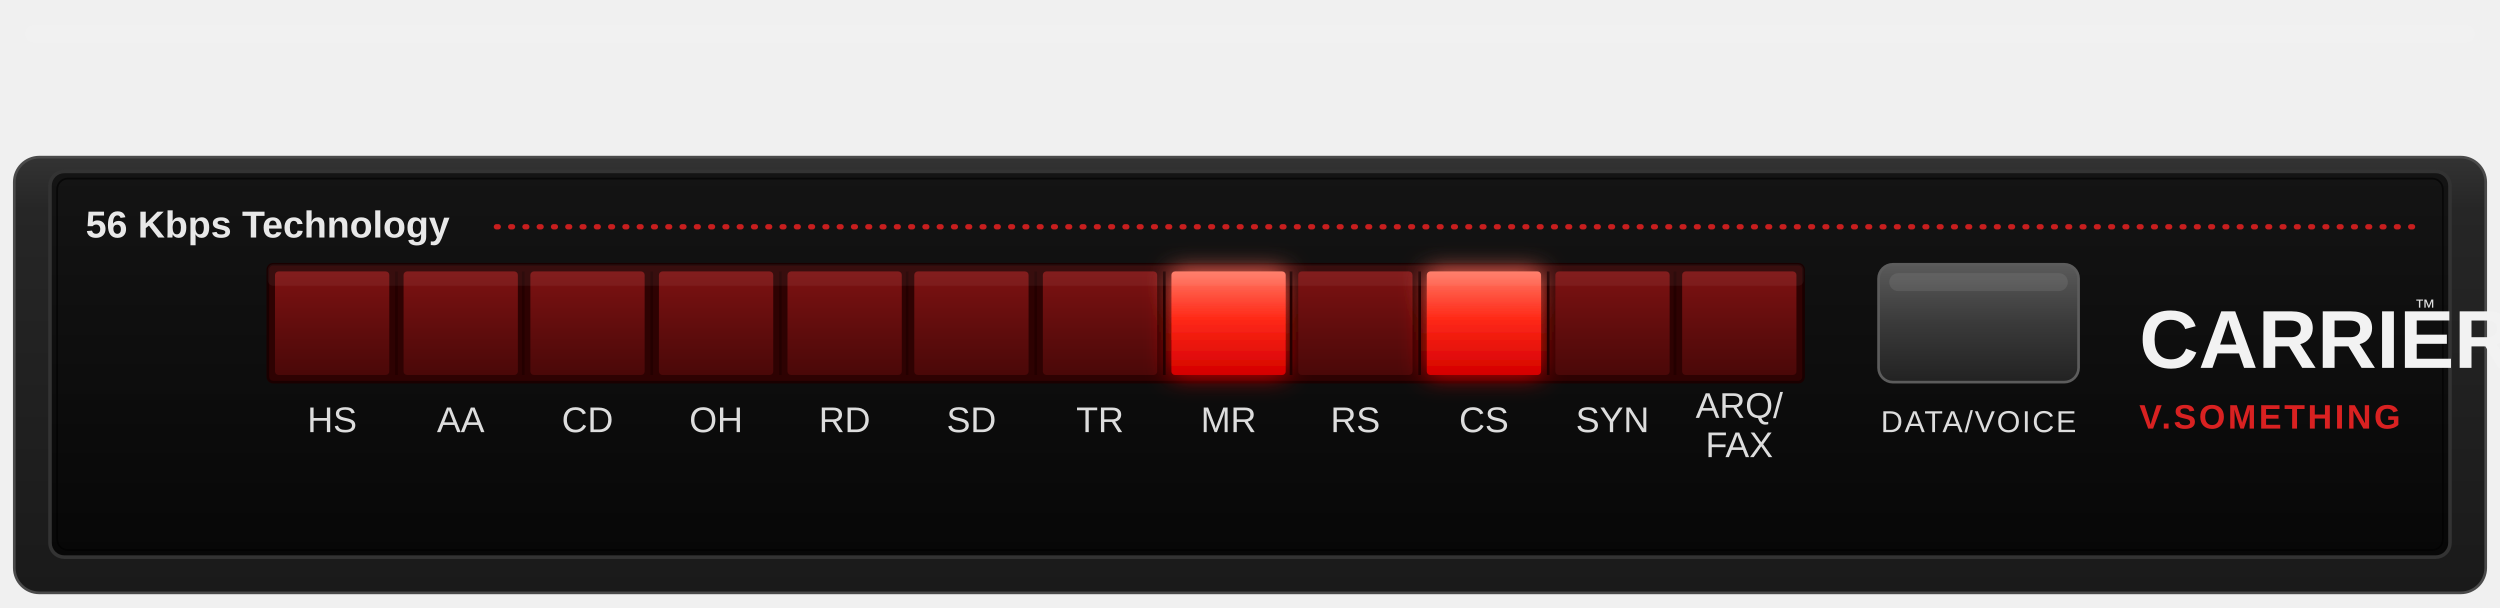
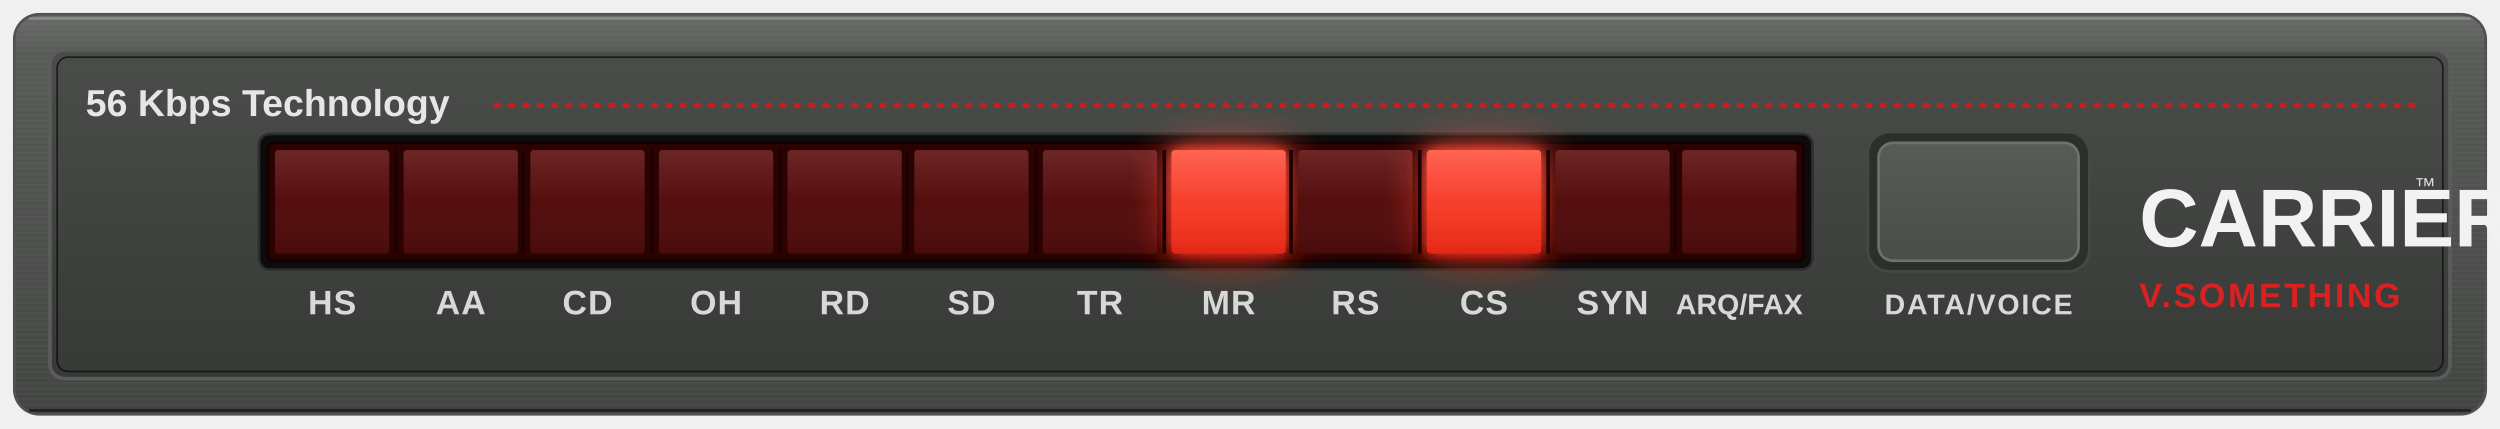
- <svg xmlns="http://www.w3.org/2000/svg" viewBox="0 0 1400 340" width="1400" height="340" role="img" aria-labelledby="title desc">
+ <svg xmlns="http://www.w3.org/2000/svg" viewBox="0 68 1400 240" width="1400" height="240" role="img" aria-labelledby="title desc">
  <defs>
    <linearGradient id="caseGrad" x1="0" y1="0" x2="0" y2="1">
-       <stop offset="0" stop-color="#333333" />
-       <stop offset="0.12" stop-color="#262626" />
-       <stop offset="1" stop-color="#1a1a1a" />
+       <stop offset="0" stop-color="#686b68" />
+       <stop offset="0.1" stop-color="#585b58" />
+       <stop offset="1" stop-color="#434543" />
    </linearGradient>
-     <linearGradient id="badgeGrad" x1="0" y1="0" x2="0" y2="1">
-       <stop offset="0" stop-color="#e8e8e8" />
-       <stop offset="0.5" stop-color="#c2c2c2" />
-       <stop offset="1" stop-color="#9a9a9a" />
+     <pattern id="brushed" width="6" height="3" patternUnits="userSpaceOnUse">
+       <rect width="6" height="1" fill="#ffffff" opacity="0.035" />
+     </pattern>
+     <linearGradient id="panelGrad" x1="0" y1="0" x2="0" y2="1">
+       <stop offset="0" stop-color="#4a4d4a" />
+       <stop offset="1" stop-color="#363936" />
    </linearGradient>
-     <linearGradient id="panelGrad" x1="0" y1="0" x2="0" y2="1">
-       <stop offset="0" stop-color="#141414" />
-       <stop offset="1" stop-color="#070707" />
-     </linearGradient>
+     <radialGradient id="screwGrad" cx="0.35" cy="0.3" r="0.8">
+       <stop offset="0" stop-color="#9a9a9a" />
+       <stop offset="0.55" stop-color="#4a4a4a" />
+       <stop offset="1" stop-color="#1c1c1c" />
+     </radialGradient>
    <linearGradient id="ledOff" x1="0" y1="0" x2="0" y2="1">
-       <stop offset="0" stop-color="#7d1212" />
-       <stop offset="1" stop-color="#4a0808" />
+       <stop offset="0" stop-color="#5e1010" />
+       <stop offset="1" stop-color="#4c0c0c" />
    </linearGradient>
    <linearGradient id="ledOn" x1="0" y1="0" x2="0" y2="1">
-       <stop offset="0" stop-color="#ff7a66" />
-       <stop offset="0.45" stop-color="#ff2a18" />
-       <stop offset="1" stop-color="#d40000" />
+       <stop offset="0" stop-color="#ff5440" />
+       <stop offset="1" stop-color="#ee2a16" />
+     </linearGradient>
+     <linearGradient id="lens" x1="0" y1="0" x2="0" y2="1">
+       <stop offset="0" stop-color="#ffffff" stop-opacity="0.09" />
+       <stop offset="0.5" stop-color="#ffffff" stop-opacity="0" />
+       <stop offset="1" stop-color="#000000" stop-opacity="0.05" />
    </linearGradient>
    <linearGradient id="btnGrad" x1="0" y1="0" x2="0" y2="1">
-       <stop offset="0" stop-color="#5a5a5a" />
-       <stop offset="0.5" stop-color="#3a3a3a" />
-       <stop offset="1" stop-color="#222222" />
+       <stop offset="0" stop-color="#585b58" />
+       <stop offset="1" stop-color="#4a4d4a" />
    </linearGradient>
-     <filter id="glow" x="-40%" y="-40%" width="180%" height="180%">
-       <feGaussianBlur stdDeviation="7" result="blur" />
+     <filter id="glow" x="-60%" y="-60%" width="220%" height="220%">
+       <feGaussianBlur in="SourceGraphic" stdDeviation="4" result="tight" />
+       <feGaussianBlur in="SourceGraphic" stdDeviation="12" result="wide" />
      <feMerge>
-         <feMergeNode in="blur" />
+         <feMergeNode in="wide" />
+         <feMergeNode in="tight" />
        <feMergeNode in="SourceGraphic" />
      </feMerge>
    </filter>
  </defs>
-   <rect x="8" y="88" width="1384" height="244" rx="14" fill="url(#caseGrad)" stroke="#4a4a4a" stroke-width="1.5" />
-   <rect x="14" y="14" width="1372" height="10" rx="5" fill="#ffffff" opacity="0.05" />
-   <rect x="28" y="96" width="1344" height="216" rx="8" fill="url(#panelGrad)" stroke="#333333" stroke-width="2" />
-   <rect x="32" y="100" width="1336" height="208" rx="6" fill="none" stroke="#000000" stroke-width="1" opacity="0.6" />
-   <text x="48" y="133" font-family="Arial, Helvetica, sans-serif" font-size="21" font-weight="600" fill="#e8e8e8">56 Kbps Technology</text>
+   <rect x="8" y="76" width="1384" height="224" rx="14" fill="url(#caseGrad)" stroke="#505050" stroke-width="1.5" />
+   <rect x="8" y="76" width="1384" height="224" rx="14" fill="url(#brushed)" />
+   <rect x="16" y="77.5" width="1368" height="1.6" rx="0.8" fill="#ffffff" opacity="0.2" />
+   <rect x="16" y="297" width="1368" height="1.6" rx="0.8" fill="#000000" opacity="0.55" />
+   <rect x="28" y="96" width="1344" height="184" rx="8" fill="url(#panelGrad)" stroke="#5a5d5a" stroke-width="2" />
+   <rect x="32" y="100" width="1336" height="176" rx="6" fill="none" stroke="#000000" stroke-width="1" opacity="0.6" />
+   <text x="48" y="133" font-family="Arial, Helvetica, sans-serif" font-size="21" font-weight="600" fill="#e6e6e6">56 Kbps Technology</text>
  <line x1="278" y1="127" x2="1352" y2="127" stroke="#c81e1e" stroke-width="3" stroke-dasharray="1 7" stroke-linecap="round" />
-   <rect x="150" y="148" width="860" height="66" rx="3" fill="#2e0202" stroke="#1a0000" stroke-width="1.5" />
+   <rect x="145" y="143" width="870" height="76" rx="6" fill="#0c0c0c" stroke="#2e2e2e" stroke-width="1.5" />
+   <rect x="150" y="148" width="860" height="66" rx="3" fill="#2a0202" stroke="#140000" stroke-width="1.5" />
  <g>
    <rect x="154" y="152" width="64" height="58" rx="2" fill="url(#ledOff)" />
    <rect x="226" y="152" width="64" height="58" rx="2" fill="url(#ledOff)" />
    <rect x="297" y="152" width="64" height="58" rx="2" fill="url(#ledOff)" />
    <rect x="369" y="152" width="64" height="58" rx="2" fill="url(#ledOff)" />
    <rect x="441" y="152" width="64" height="58" rx="2" fill="url(#ledOff)" />
    <rect x="512" y="152" width="64" height="58" rx="2" fill="url(#ledOff)" />
    <rect x="584" y="152" width="64" height="58" rx="2" fill="url(#ledOff)" />
    <rect x="656" y="152" width="64" height="58" rx="2" fill="url(#ledOn)" filter="url(#glow)" />
    <rect x="727" y="152" width="64" height="58" rx="2" fill="url(#ledOff)" />
    <rect x="799" y="152" width="64" height="58" rx="2" fill="url(#ledOn)" filter="url(#glow)" />
    <rect x="871" y="152" width="64" height="58" rx="2" fill="url(#ledOff)" />
    <rect x="942" y="152" width="64" height="58" rx="2" fill="url(#ledOff)" />
  </g>
-   <g stroke="#240000" stroke-width="1.5">
+   <g fill="url(#lens)" pointer-events="none">
+     <rect x="154" y="152" width="64" height="58" rx="2" />
+     <rect x="226" y="152" width="64" height="58" rx="2" />
+     <rect x="297" y="152" width="64" height="58" rx="2" />
+     <rect x="369" y="152" width="64" height="58" rx="2" />
+     <rect x="441" y="152" width="64" height="58" rx="2" />
+     <rect x="512" y="152" width="64" height="58" rx="2" />
+     <rect x="584" y="152" width="64" height="58" rx="2" />
+     <rect x="656" y="152" width="64" height="58" rx="2" />
+     <rect x="727" y="152" width="64" height="58" rx="2" />
+     <rect x="799" y="152" width="64" height="58" rx="2" />
+     <rect x="871" y="152" width="64" height="58" rx="2" />
+     <rect x="942" y="152" width="64" height="58" rx="2" />
+   </g>
+   <g stroke="#1c0000" stroke-width="2">
    <line x1="222" y1="152" x2="222" y2="210" />
    <line x1="293" y1="152" x2="293" y2="210" />
    <line x1="365" y1="152" x2="365" y2="210" />
    <line x1="437" y1="152" x2="437" y2="210" />
    <line x1="508" y1="152" x2="508" y2="210" />
    <line x1="580" y1="152" x2="580" y2="210" />
    <line x1="652" y1="152" x2="652" y2="210" />
    <line x1="723" y1="152" x2="723" y2="210" />
    <line x1="795" y1="152" x2="795" y2="210" />
    <line x1="867" y1="152" x2="867" y2="210" />
    <line x1="938" y1="152" x2="938" y2="210" />
  </g>
-   <rect x="150" y="148" width="860" height="12" rx="3" fill="#ffffff" opacity="0.05" />
-   <g font-family="Arial, Helvetica, sans-serif" font-size="20" fill="#dddddd" text-anchor="middle">
-     <text x="186" y="242">HS</text>
-     <text x="258" y="242">AA</text>
-     <text x="329" y="242">CD</text>
-     <text x="401" y="242">OH</text>
-     <text x="473" y="242">RD</text>
-     <text x="544" y="242">SD</text>
-     <text x="616" y="242">TR</text>
-     <text x="688" y="242">MR</text>
-     <text x="759" y="242">RS</text>
-     <text x="831" y="242">CS</text>
-     <text x="903" y="242">SYN</text>
-     <text x="974" y="234">ARQ/</text>
-     <text x="974" y="256">FAX</text>
+   <g font-family="Arial, Helvetica, sans-serif" font-size="19" font-weight="600" fill="#d8d8d8" text-anchor="middle" letter-spacing="0.6">
+     <text x="186" y="244">HS</text>
+     <text x="258" y="244">AA</text>
+     <text x="329" y="244">CD</text>
+     <text x="401" y="244">OH</text>
+     <text x="473" y="244">RD</text>
+     <text x="544" y="244">SD</text>
+     <text x="616" y="244">TR</text>
+     <text x="688" y="244">MR</text>
+     <text x="759" y="244">RS</text>
+     <text x="831" y="244">CS</text>
+     <text x="903" y="244">SYN</text>
+     <text x="974" y="244" font-size="16" letter-spacing="0">ARQ/FAX</text>
  </g>
-   <rect x="1052" y="148" width="112" height="66" rx="8" fill="url(#btnGrad)" stroke="#5c5c5c" stroke-width="1.5" />
-   <rect x="1058" y="153" width="100" height="10" rx="5" fill="#ffffff" opacity="0.08" />
-   <text x="1108" y="242" text-anchor="middle" font-family="Arial, Helvetica, sans-serif" font-size="17" fill="#dddddd" letter-spacing="1">DATA/VOICE</text>
+   <rect x="1046" y="142" width="124" height="78" rx="12" fill="#2c2f2c" stroke="#454845" stroke-width="1.5" />
+   <rect x="1052" y="148" width="112" height="66" rx="8" fill="url(#btnGrad)" stroke="#6e716e" stroke-width="1.5" />
+   <text x="1108" y="244" text-anchor="middle" font-family="Arial, Helvetica, sans-serif" font-size="16" font-weight="600" fill="#d8d8d8" letter-spacing="1">DATA/VOICE</text>
  <text x="1198" y="206" font-family="'Arial Narrow', Arial, Helvetica, sans-serif" font-size="46" font-weight="800" fill="#f2f2f2" textLength="152" lengthAdjust="spacingAndGlyphs">CARRIER</text>
  <text x="1352" y="176" font-family="Arial, Helvetica, sans-serif" font-size="12" fill="#dddddd">™</text>
  <text x="1198" y="240" font-family="Arial, Helvetica, sans-serif" font-size="19" font-weight="700" fill="#d92121" letter-spacing="1.5">V.SOMETHING</text>
</svg>
